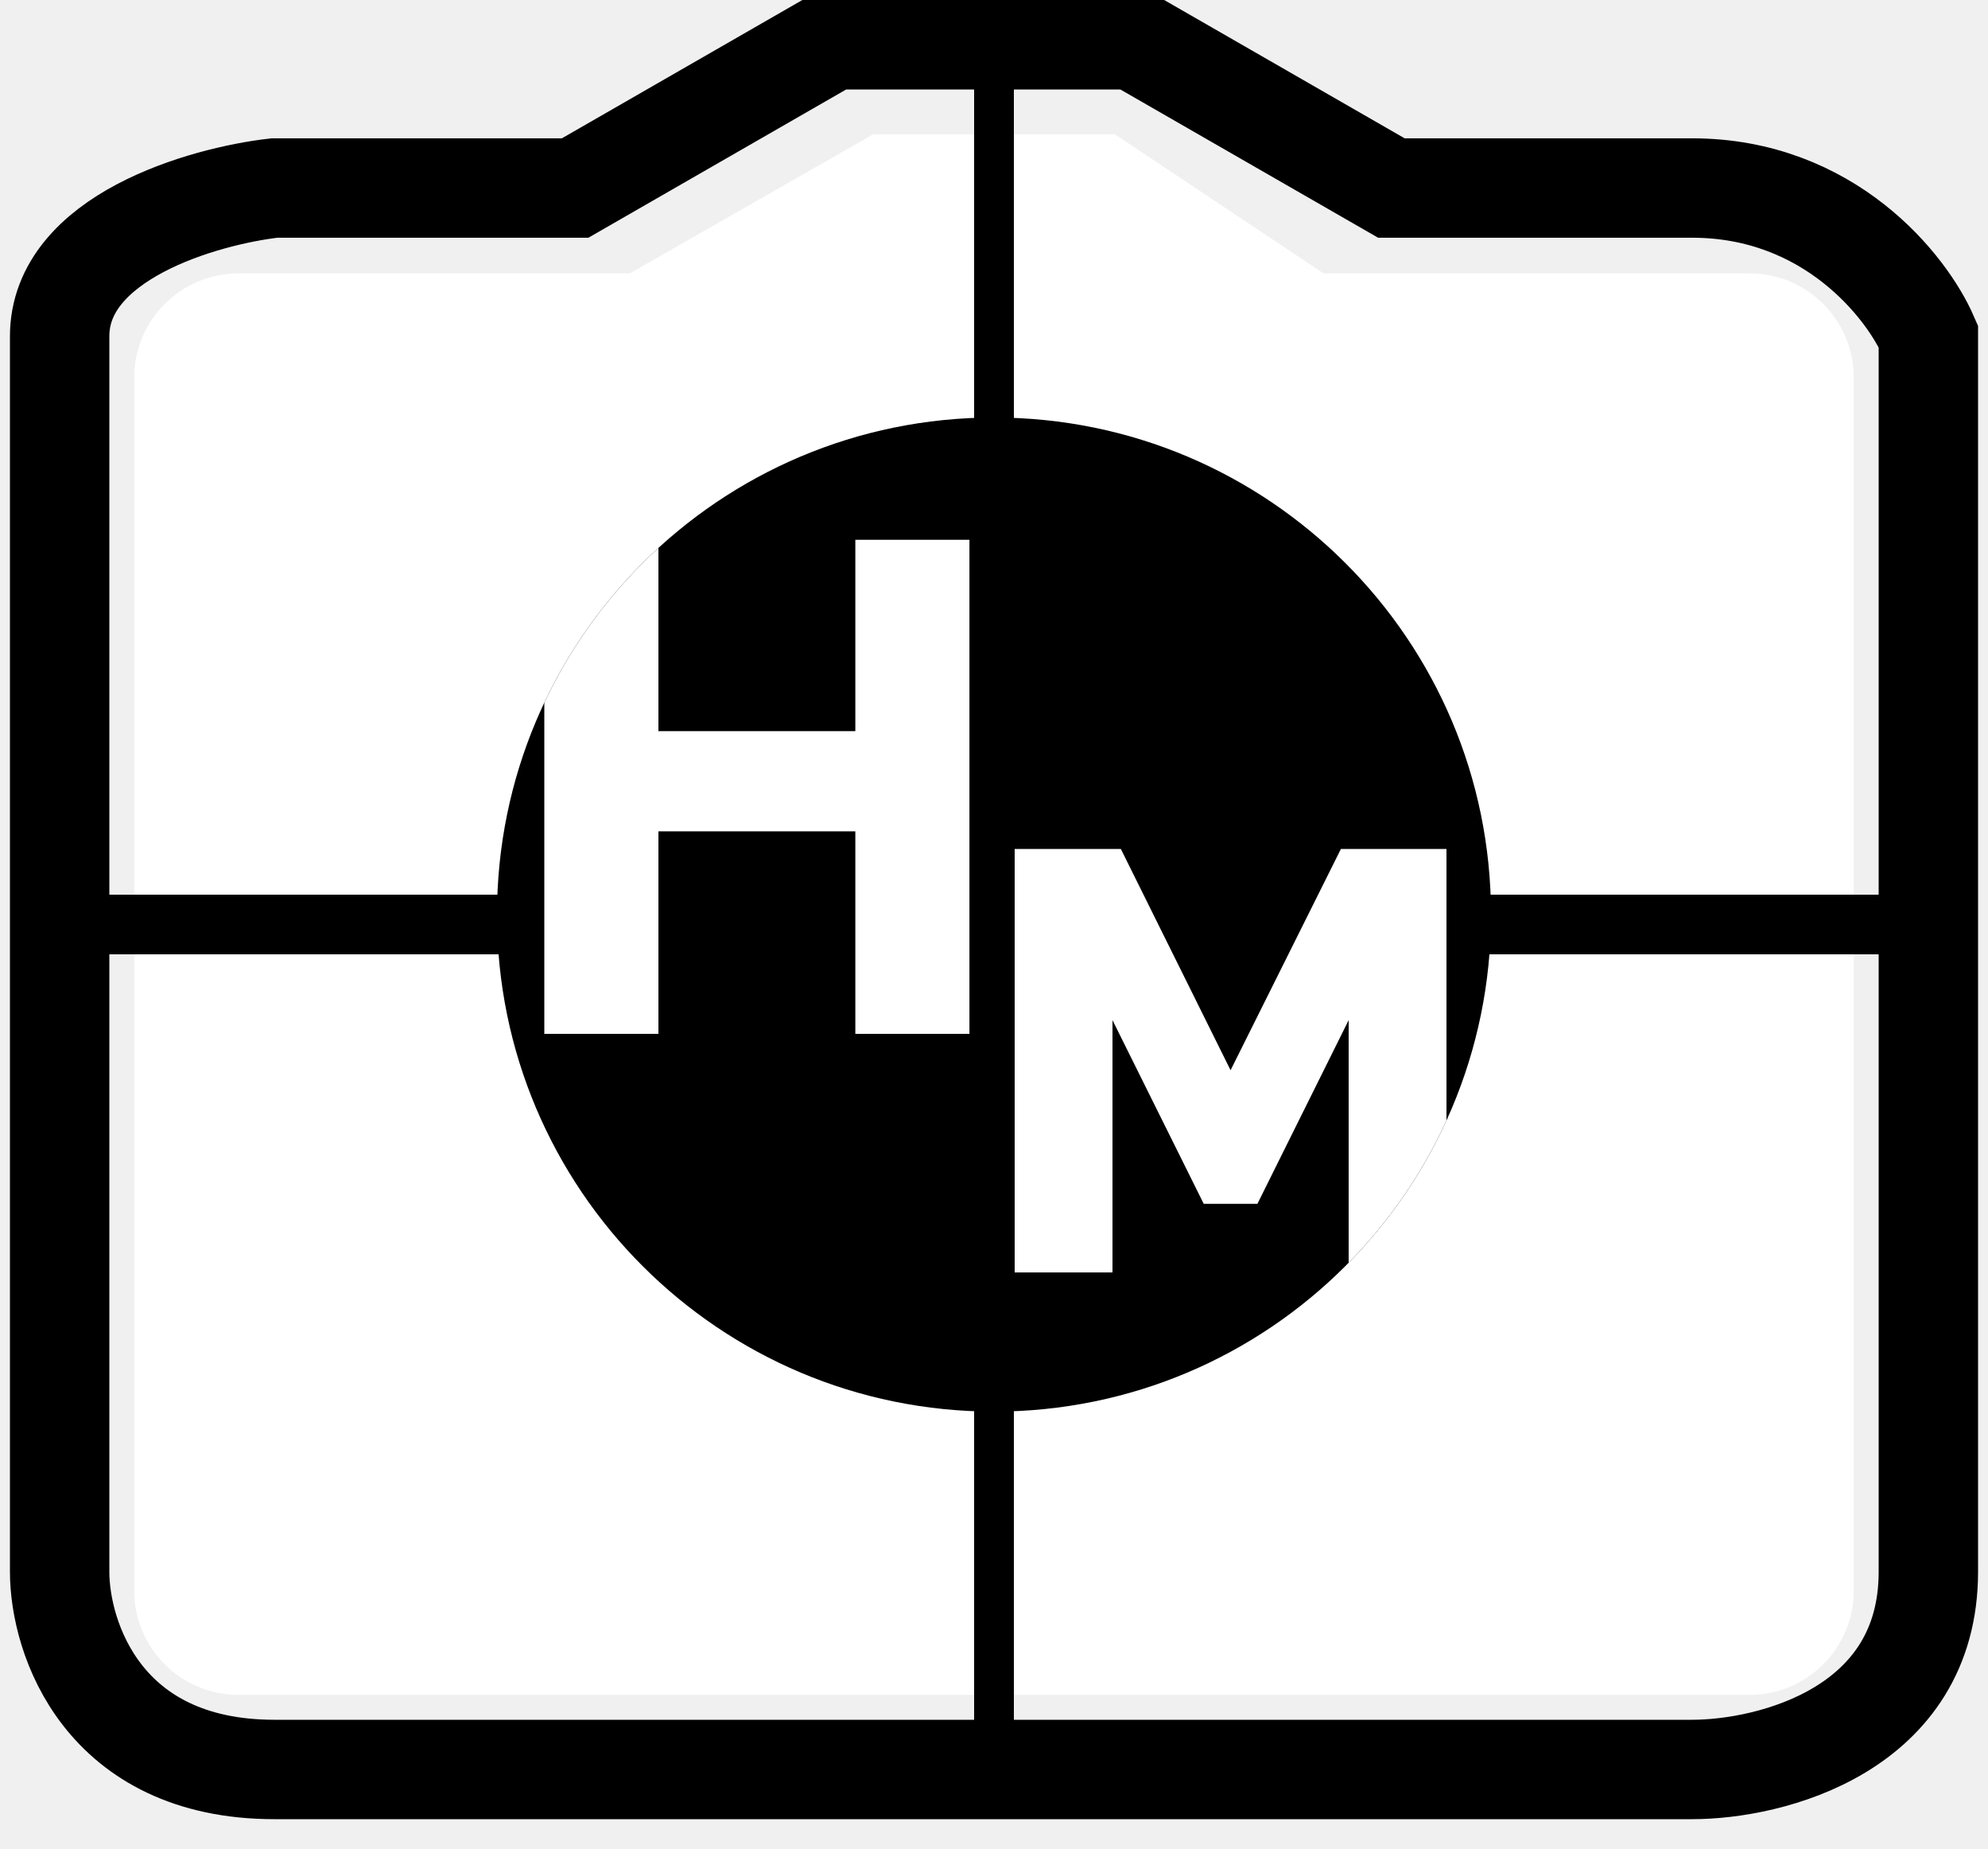
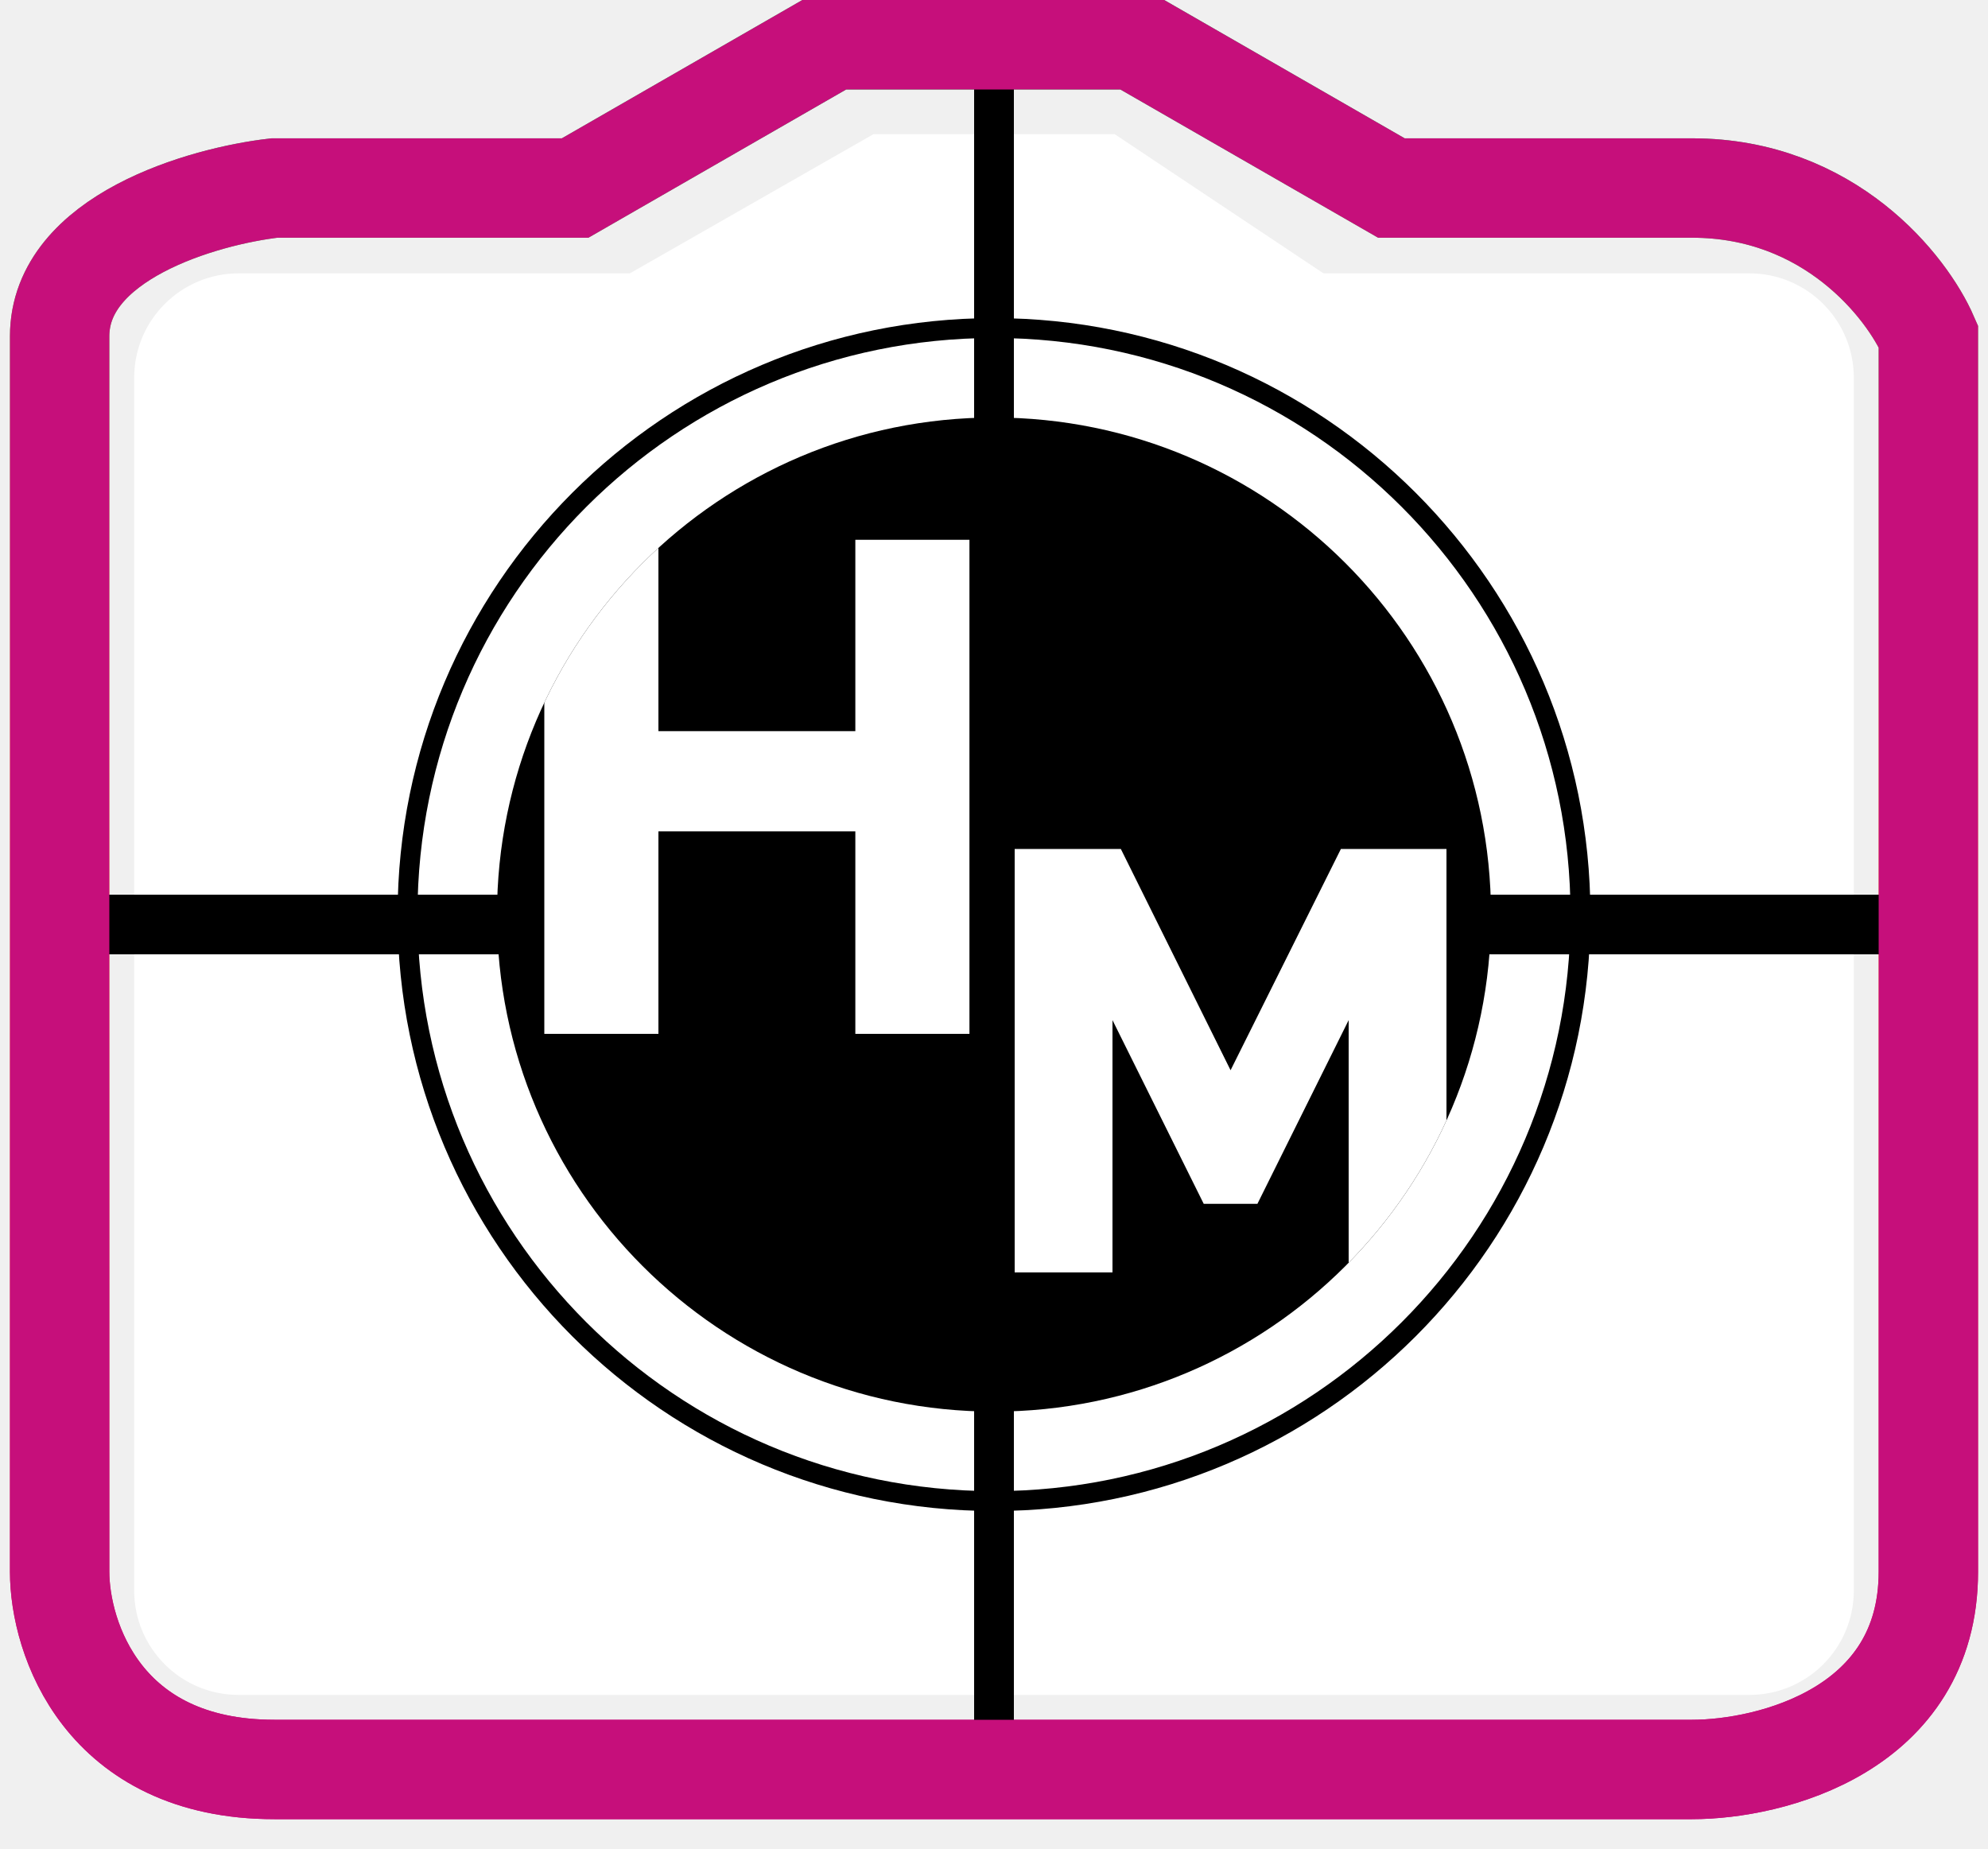
<svg xmlns="http://www.w3.org/2000/svg" width="100" height="93" viewBox="0 0 100 93" fill="none">
  <g clip-path="url(#clip0_2_3)">
    <path d="M7 19C7 16.239 9.239 14 12 14H88C90.761 14 93 16.239 93 19V80C93 82.761 90.761 85 88 85H12C9.239 85 7 82.761 7 80V19Z" fill="white" />
    <path d="M44 7L30 15H68L56 7H44Z" fill="white" />
    <path d="M7 19C7 16.239 9.239 14 12 14H88C90.761 14 93 16.239 93 19V80C93 82.761 90.761 85 88 85H12C9.239 85 7 82.761 7 80V19Z" stroke="white" stroke-width="0.5" />
    <path d="M44 7L30 15H68L56 7H44Z" stroke="white" stroke-width="0.5" />
-     <path d="M3 79.057V16.914C3 11.943 10.203 9.871 13.805 9.457H28.931L41.897 2H57.023L69.989 9.457H85.115C92.03 9.457 95.919 14.429 97 16.914V79.057C97 87.011 89.077 89 85.115 89H13.805C5.161 89 3 82.371 3 79.057Z" stroke="black" stroke-width="5" />
+     <path d="M3 79.057V16.914C3 11.943 10.203 9.871 13.805 9.457H28.931L41.897 2H57.023L69.989 9.457H85.115C92.03 9.457 95.919 14.429 97 16.914V79.057C97 87.011 89.077 89 85.115 89H13.805C5.161 89 3 82.371 3 79.057Z" stroke="url(#paint0_linear_2_3)" stroke-width="5" />
+     <line x1="1" y1="46.5" x2="99" y2="46.5" stroke="black" stroke-width="3" />
    <path d="M50 2V91" stroke="black" stroke-width="2" />
-     <line x1="1" y1="46.5" x2="99" y2="46.5" stroke="black" stroke-width="3" />
+     <path d="M3 79.057V16.914C3 11.943 10.203 9.871 13.805 9.457H28.931L41.897 2H57.023L69.989 9.457H85.115C92.03 9.457 95.919 14.429 97 16.914V79.057C97 87.011 89.077 89 85.115 89H13.805C5.161 89 3 82.371 3 79.057Z" stroke="url(#paint1_angular_2_3)" stroke-width="5" />
    <circle cx="50" cy="46" r="25" fill="black" />
    <mask id="mask0_2_3" style="mask-type:alpha" maskUnits="userSpaceOnUse" x="25" y="21" width="50" height="50">
      <circle cx="50" cy="46" r="25" fill="black" />
    </mask>
    <g mask="url(#mask0_2_3)">
      <path d="M48.765 27.15V52H43.025V41.815H33.12V52H27.38V27.15H33.12V36.775H43.025V27.15H48.765Z" fill="white" />
      <path d="M67.84 64V51.31L63.25 60.55H60.55L55.96 51.31V64H51.04V42.7H56.38L61.9 53.83L67.45 42.7H72.76V64H67.84Z" fill="white" />
    </g>
+     <circle cx="50" cy="46" r="29.5" stroke="black" />
  </g>
  <defs>
+     <linearGradient id="paint0_linear_2_3" x1="50" y1="87" x2="50" y2="2" gradientUnits="userSpaceOnUse">
+       <stop stop-color="#C60F7B" />
+       <stop offset="0.318" stop-color="#F2542D" />
+       <stop offset="0.573" stop-color="#FFD23F" />
+       <stop offset="0.948" stop-color="#20BF55" />
+     </linearGradient>
+     <radialGradient id="paint1_angular_2_3" cx="0" cy="0" r="1" gradientUnits="userSpaceOnUse" gradientTransform="translate(51 47) rotate(-21.3369) scale(34.3548 37.1189)">
+       <stop offset="0.163" stop-color="#F2542D" />
+       <stop offset="0.421" stop-color="#FFD23F" />
+       <stop offset="0.647" stop-color="#20BF55" />
+       <stop offset="0.957" stop-color="#C60F7B" />
+     </radialGradient>
    <clipPath id="clip0_2_3">
      <rect width="100" height="92.308" fill="white" />
    </clipPath>
  </defs>
</svg>
